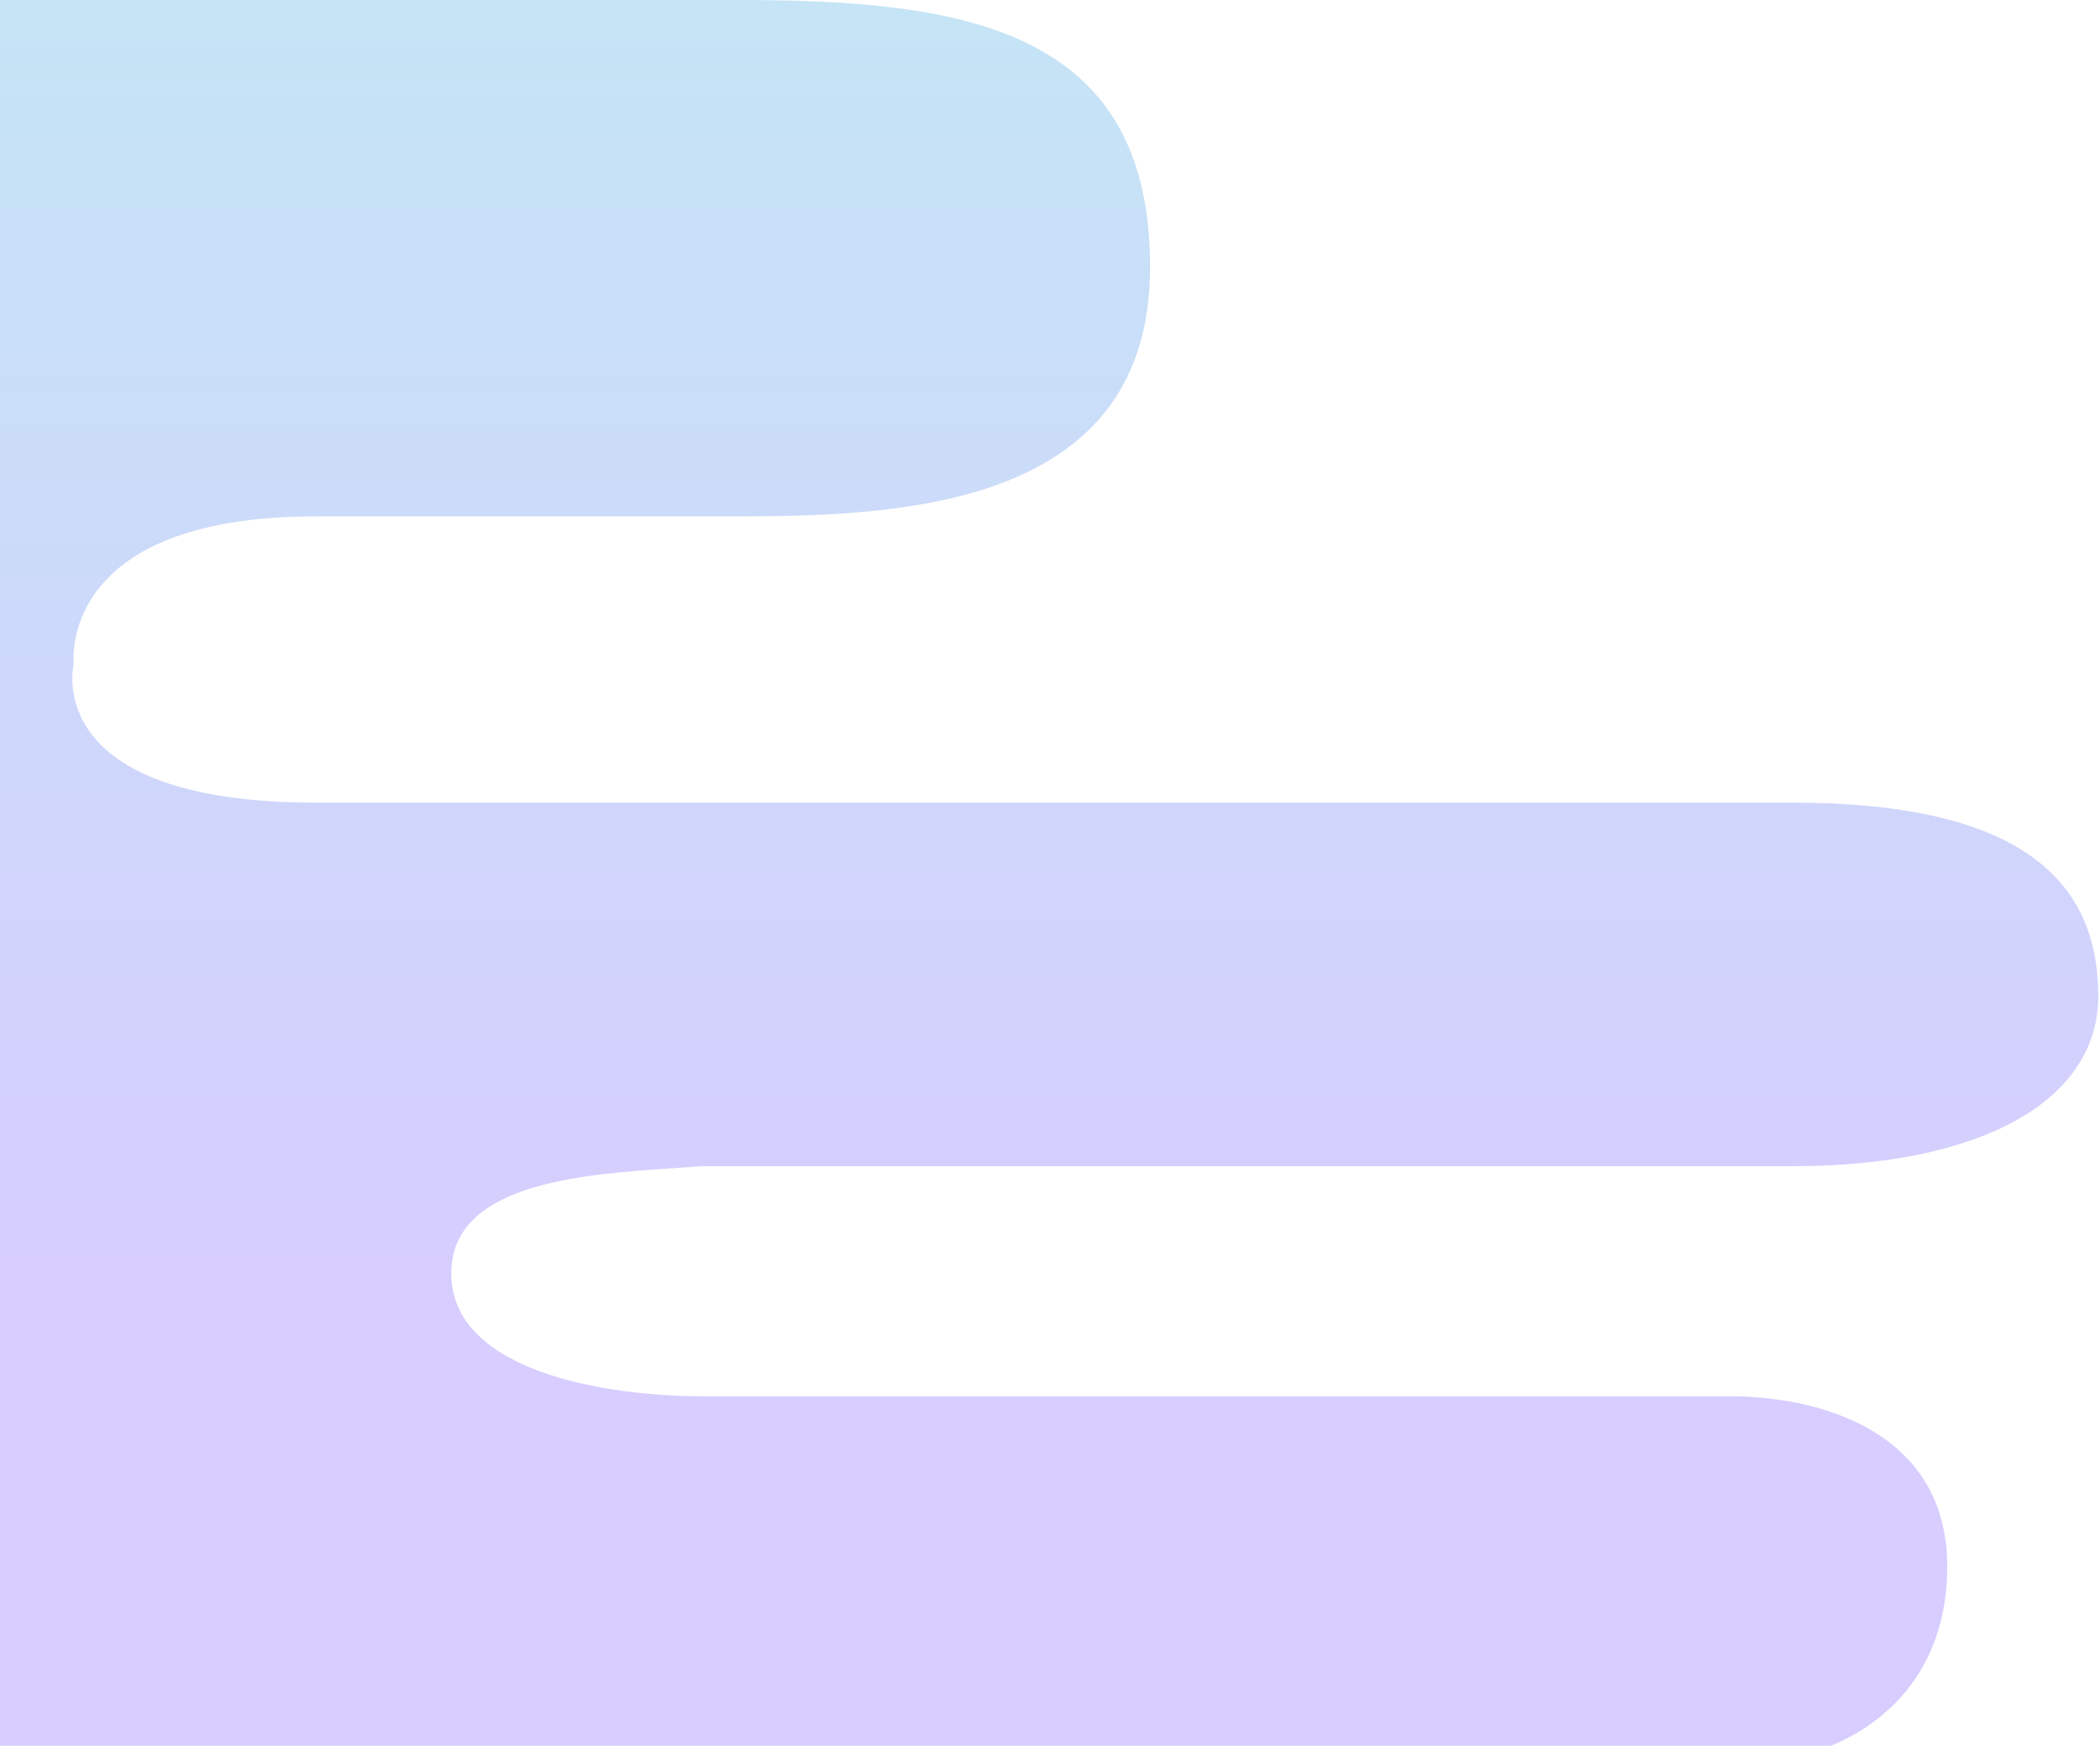
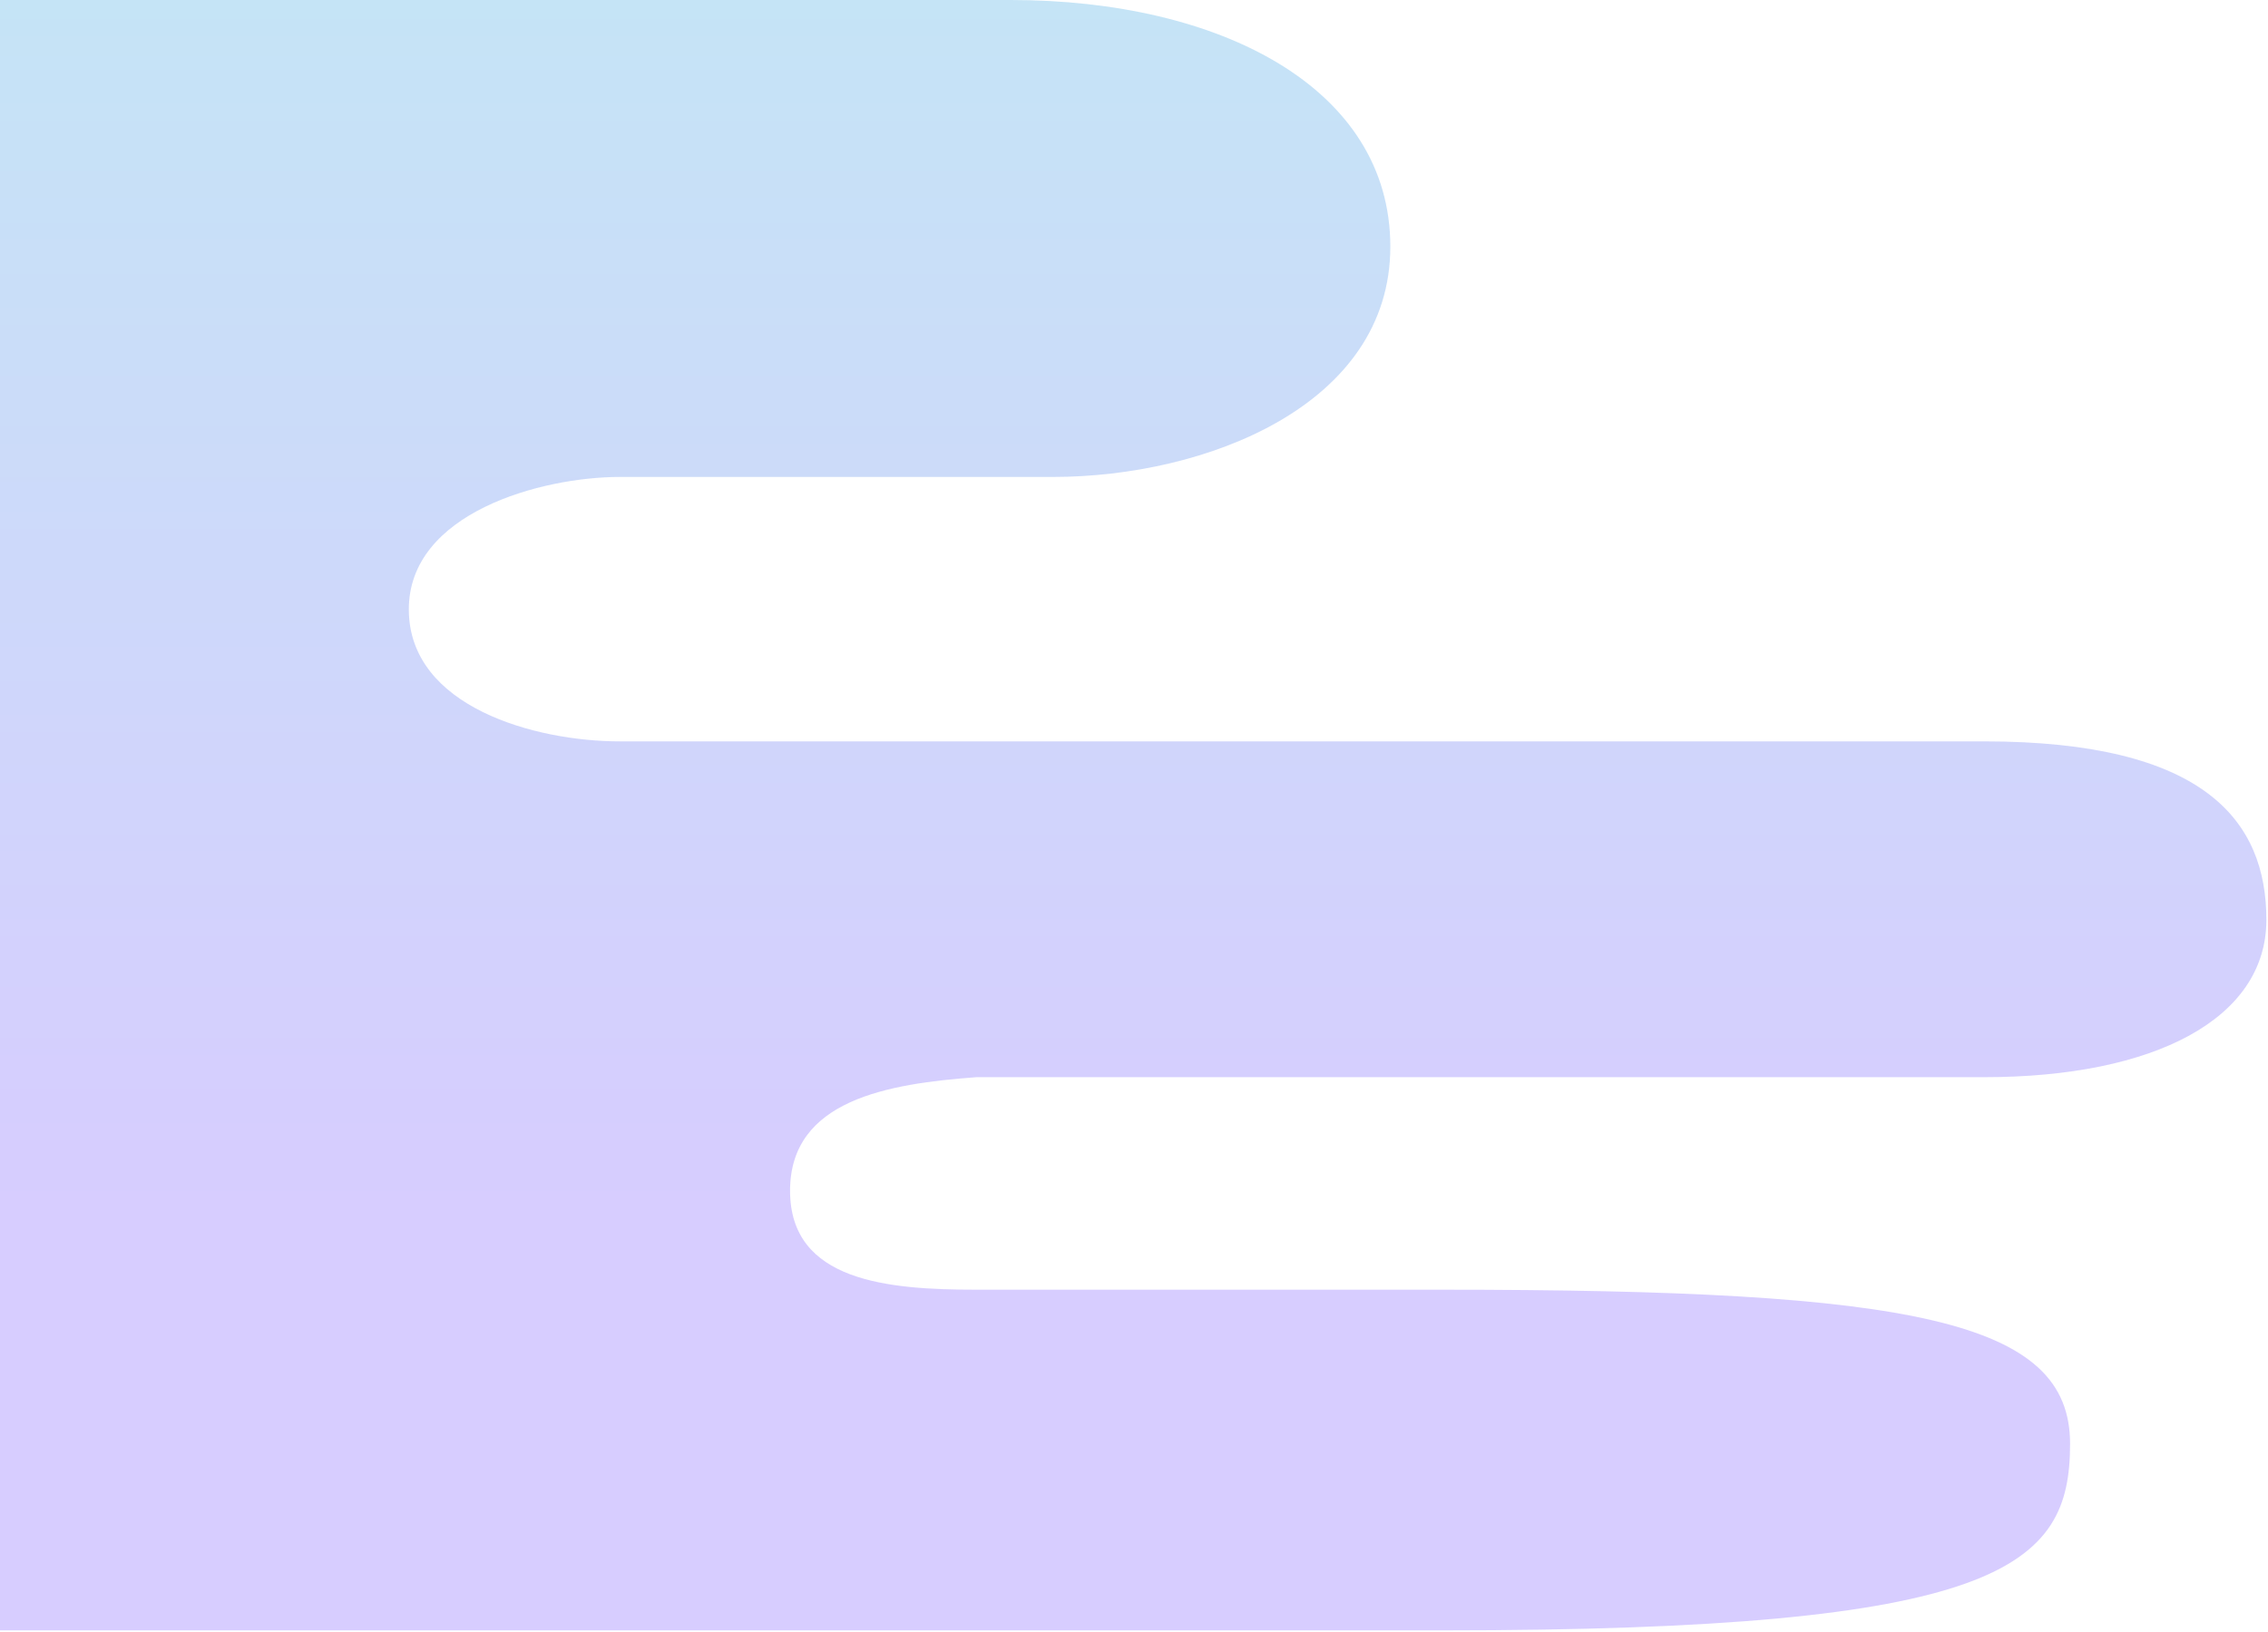
- <svg xmlns="http://www.w3.org/2000/svg" width="598" height="497" viewBox="0 0 598 497" fill="none">
-   <path fill-rule="evenodd" clip-rule="evenodd" d="M0 0H210.5C275 0 327.5 8.4 327.5 76C327.5 143.6 258.5 147 210.5 147H90C16 147 21 189 21 189C21 189 11 228.5 90 228.5H510.5C578.5 228.5 597.5 253 597.5 283.5C597.5 314 563 332 510.5 332H200C197.843 332.158 195.58 332.306 193.243 332.46C165.97 334.25 128.5 336.71 128.5 362.5C128.5 390.5 172.667 397.5 200 397.5H492.5C519 397.5 554.5 408 554.5 446C554.5 472.071 540.614 488.964 521.4 497H0V0Z" fill="url(#paint0_linear_44_1369)" fill-opacity="0.5" />
+ <svg xmlns="http://www.w3.org/2000/svg" viewBox="0 0 699 503">
+   <path fillrule="evenodd" clip-rule="evenodd" fill-opacity="0.5" fill="url(#bgDclbb)" d="M311.5,0H0V502.5H444.5c172.5,0,193.5-19.5,193.5-57.5s-48-47.5-193.5-47.5-143.5,0-143.5,0c-27.33,0-57.5-2.5-57.5-30.5s30.17-33,57.5-35h310.5c52.5,0,87-18,87-48.5s-19-55-87-55H191c-26,0-64.83-10.59-65-40.5-.17-30.01,41-41,65-41h133.5c47,0,104-22,104-71S376,0,311.5,0Z" />
  <defs>
-     <linearGradient id="paint0_linear_44_1369" x1="291.5" y1="-129" x2="291.5" y2="373.5" gradientUnits="userSpaceOnUse">
-       <stop stop-color="#7FDBE8" />
-       <stop offset="1" stop-color="#AF9BFF" />
+     <linearGradient id="bgDclbb" x1="349.25" y1="639.39" x2="349.25" y2="136.89" gradientTransform="translate(0 503.89) scale(1 -1)" gradientUnits="userSpaceOnUse">
+       <stop offset="0" stop-color="#7fdbe8" />
+       <stop offset="1" stop-color="#af9bff" />
    </linearGradient>
  </defs>
</svg>
